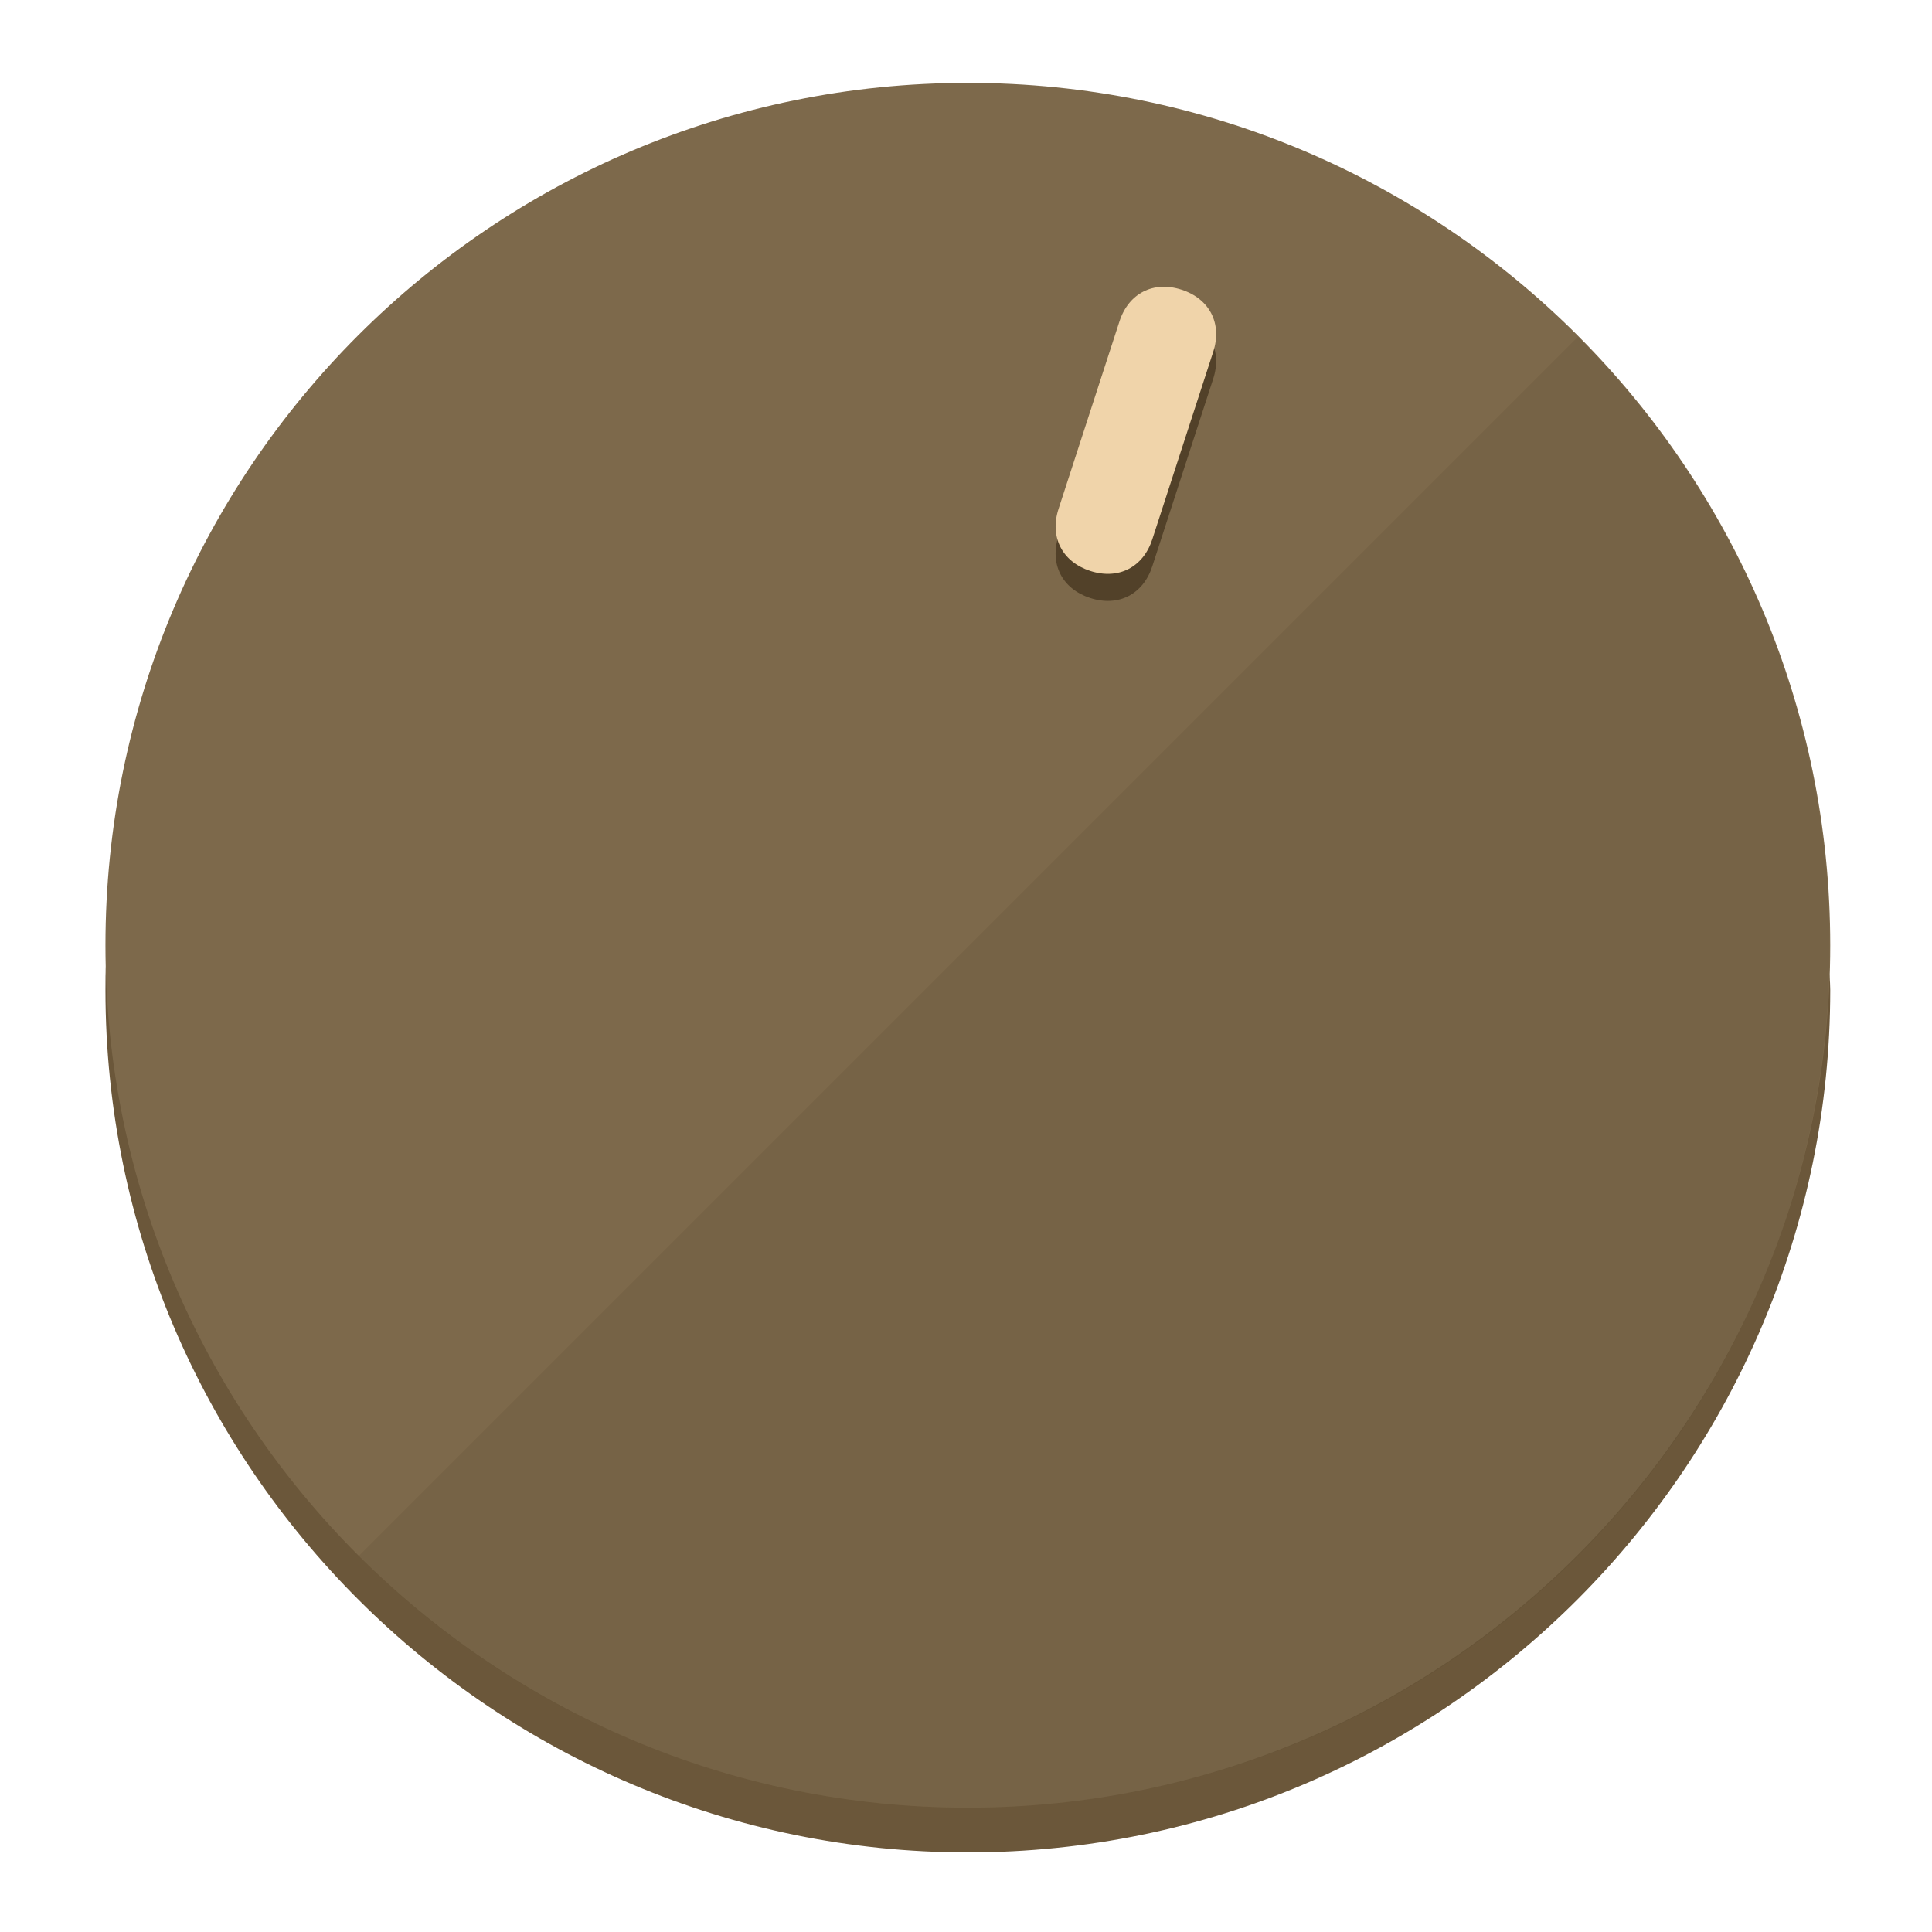
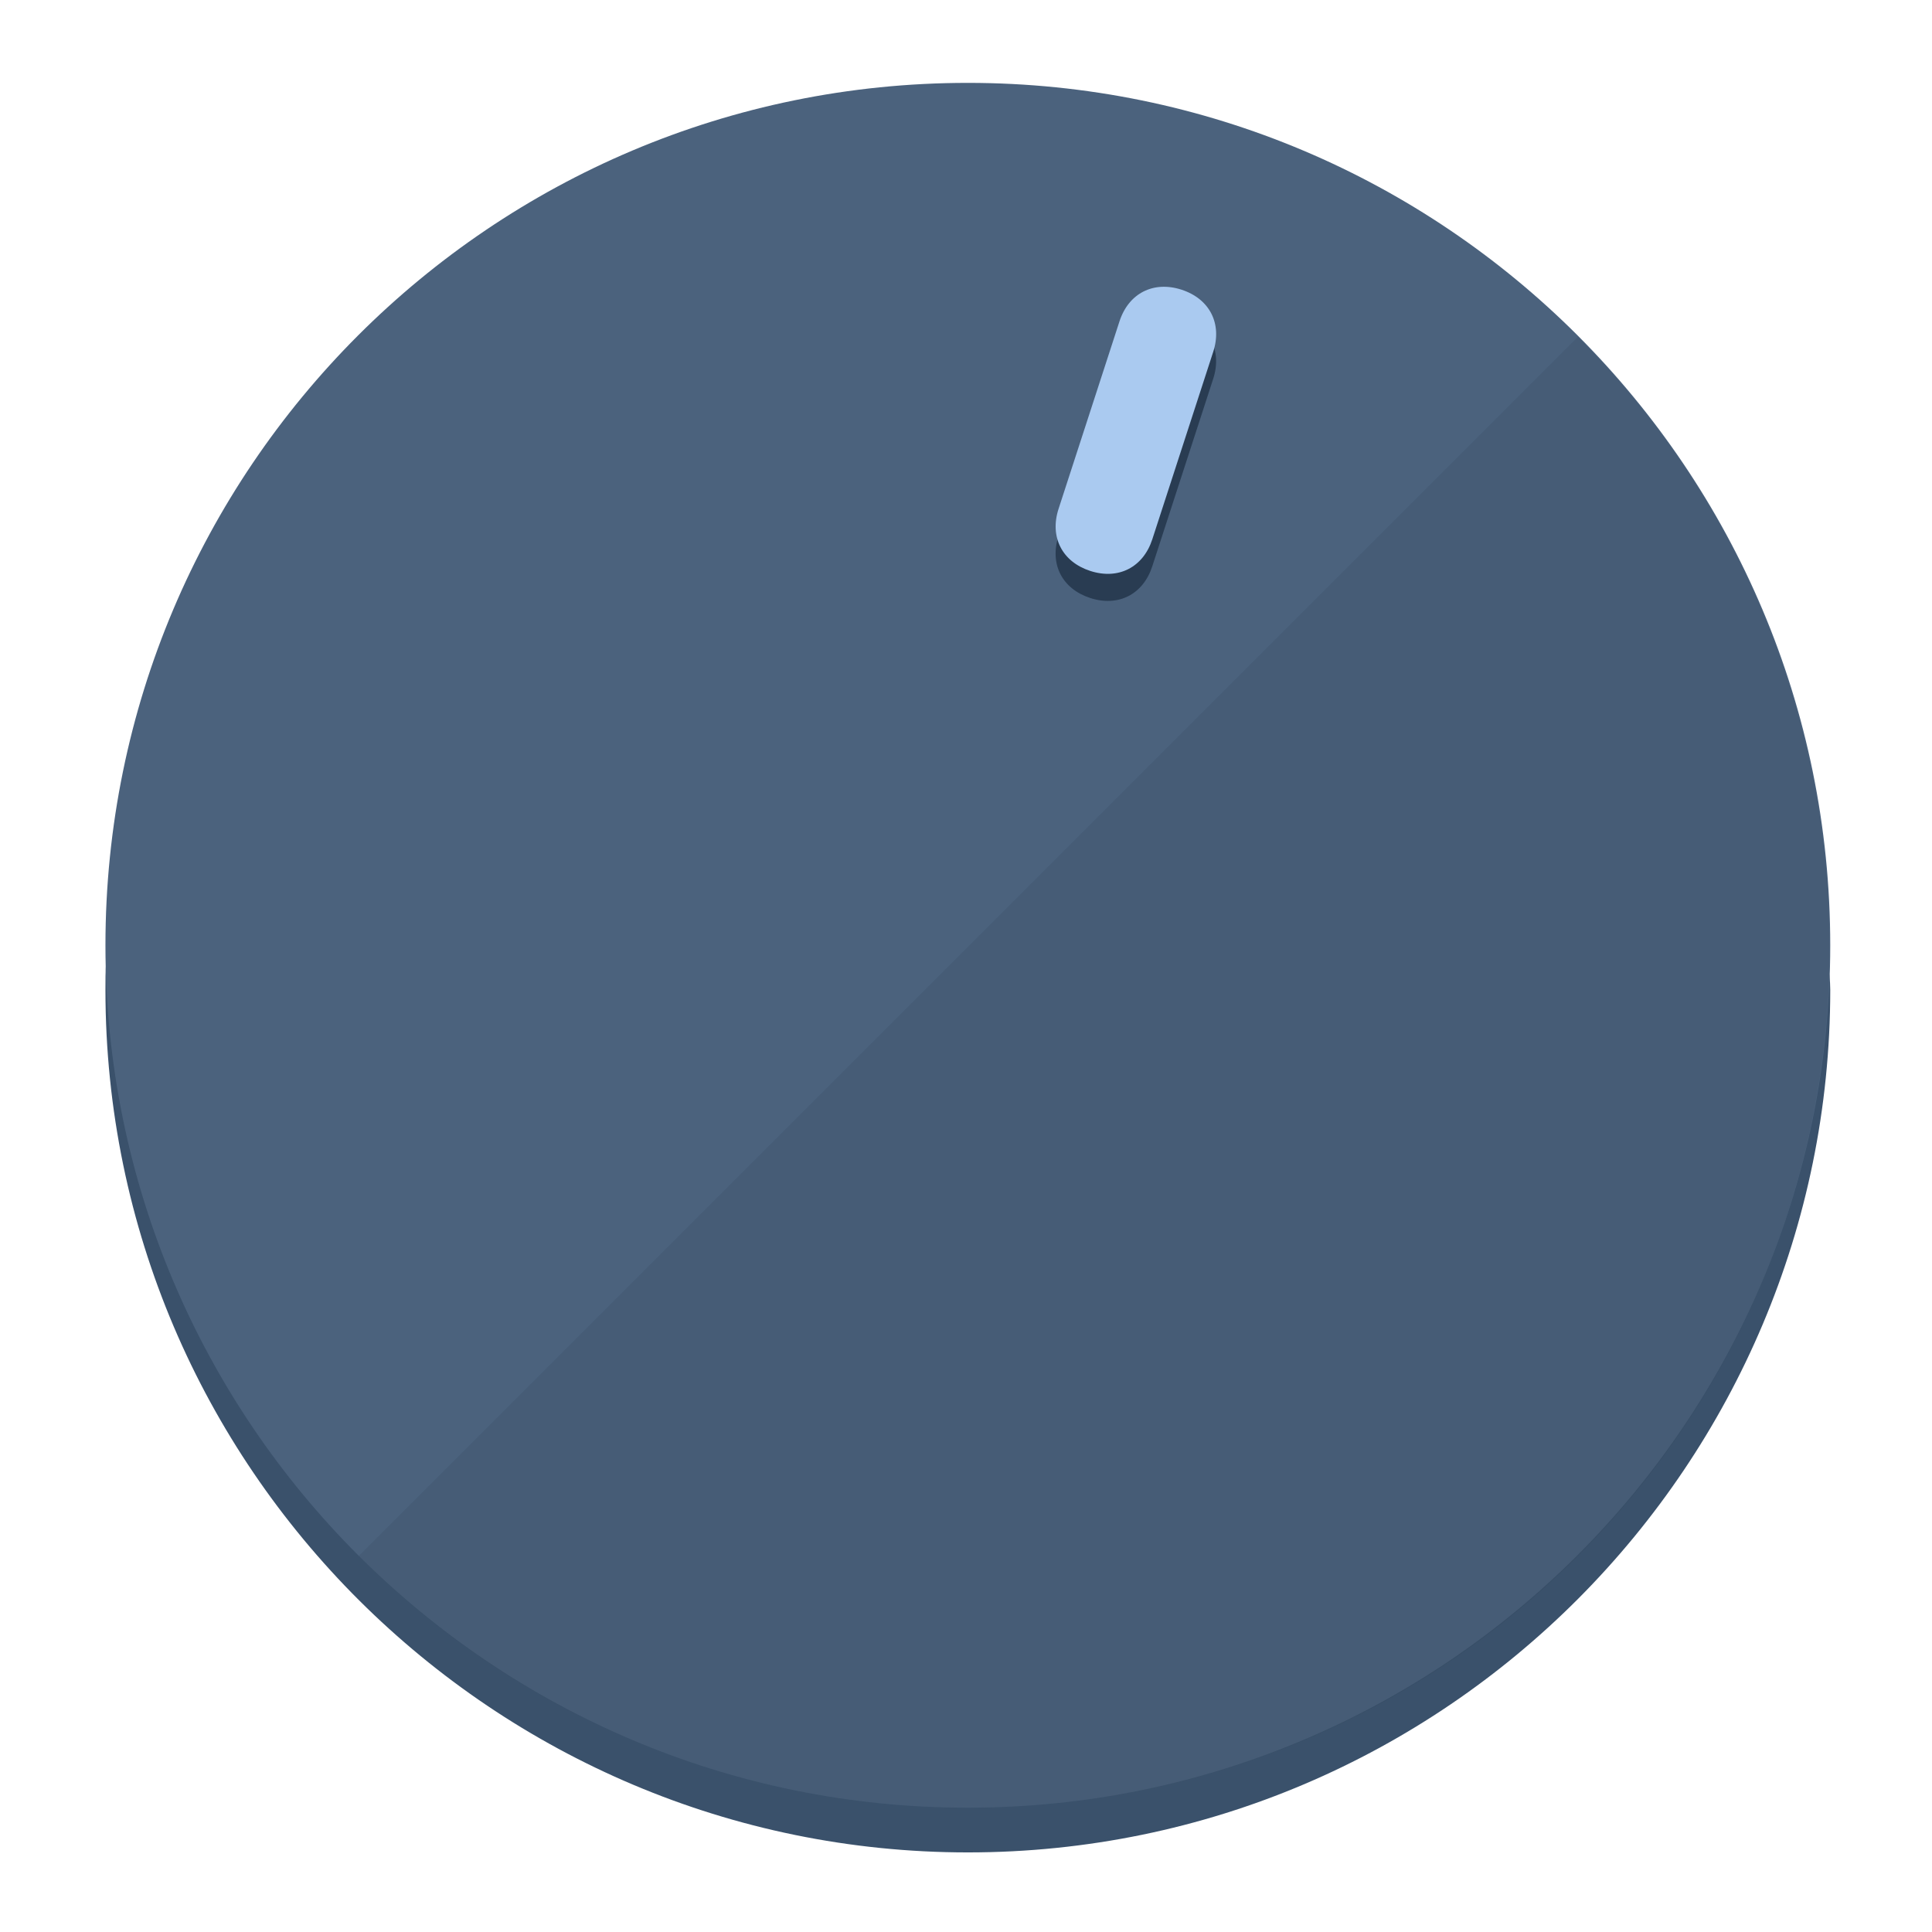
<svg xmlns="http://www.w3.org/2000/svg" height="120px" width="120px" version="1.1" id="Layer_1" viewBox="0 0 496.8 496.8" xml:space="preserve">
  <defs id="defs23" />
  <g id="g3158">
-     <path style="display:inline;fill:#6B573A;fill-opacity:1;stroke-width:1.584" d="m 248.875,445.92 c 116.582,0 212.89,-91.238 220.493,-205.286 0,5.069 1.267,8.87 1.267,13.939 0,121.651 -98.842,221.76 -221.76,221.76 -121.651,0 -221.76,-98.842 -221.76,-221.76 0,-5.069 0,-8.87 1.267,-13.939 7.603,114.048 103.91,205.286 220.493,205.286 z" id="path8" />
-     <circle style="display:inline;fill:#7D694B;fill-opacity:1;stroke-width:1.584" cx="248.875" cy="243.071" r="221.76" id="circle12" />
-     <path style="display:inline;fill:#524129;fill-opacity:0.154;stroke-width:1.587" d="m 405.744,86.606 c 86.308,86.308 86.308,227.193 0,313.5 -86.308,86.308 -227.193,86.308 -313.5,0" id="path14" />
+     <path style="display:inline;fill:#3A516B;fill-opacity:1;stroke-width:1.584" d="m 248.875,445.92 c 116.582,0 212.89,-91.238 220.493,-205.286 0,5.069 1.267,8.87 1.267,13.939 0,121.651 -98.842,221.76 -221.76,221.76 -121.651,0 -221.76,-98.842 -221.76,-221.76 0,-5.069 0,-8.87 1.267,-13.939 7.603,114.048 103.91,205.286 220.493,205.286 z" id="path8" />
+     <circle style="display:inline;fill:#4B627D;fill-opacity:1;stroke-width:1.584" cx="248.875" cy="243.071" r="221.76" id="circle12" />
+     <path style="display:inline;fill:#293C52;fill-opacity:0.154;stroke-width:1.587" d="m 405.744,86.606 c 86.308,86.308 86.308,227.193 0,313.5 -86.308,86.308 -227.193,86.308 -313.5,0" id="path14" />
  </g>
  <g id="g3198">
    <circle style="display:none;fill:#000000;fill-opacity:0;stroke-width:1.584" cx="311.577" cy="154.88" r="221.76" id="circle12-3" transform="rotate(18)" />
-     <path style="display:inline;fill:#524129;fill-opacity:1;stroke-width:1.584" d="m 296.298,145.631 c -2.35,7.231 -8.737,10.485 -15.968,8.136 v 0 c -7.231,-2.35 -10.485,-8.737 -8.136,-15.968 l 15.663,-48.207 c 2.35,-7.231 8.737,-10.485 15.968,-8.136 v 0 c 7.231,2.349 10.485,8.737 8.136,15.968 z" id="path3789" />
-     <path style="display:inline;fill:#F0D4AA;stroke-width:1.584" d="m 296.308,138.672 c -2.35,7.231 -8.737,10.485 -15.968,8.136 v 0 c -7.231,-2.349 -10.485,-8.737 -8.136,-15.968 l 15.663,-48.207 c 2.35,-7.231 8.737,-10.485 15.968,-8.136 v 0 c 7.231,2.35 10.485,8.737 8.136,15.968 z" id="path915" />
+     <path style="display:inline;fill:#293C52;fill-opacity:1;stroke-width:1.584" d="m 296.298,145.631 c -2.35,7.231 -8.737,10.485 -15.968,8.136 v 0 c -7.231,-2.35 -10.485,-8.737 -8.136,-15.968 l 15.663,-48.207 c 2.35,-7.231 8.737,-10.485 15.968,-8.136 v 0 c 7.231,2.349 10.485,8.737 8.136,15.968 z" id="path3789" />
+     <path style="display:inline;fill:#AACAF0;stroke-width:1.584" d="m 296.308,138.672 c -2.35,7.231 -8.737,10.485 -15.968,8.136 v 0 c -7.231,-2.349 -10.485,-8.737 -8.136,-15.968 l 15.663,-48.207 c 2.35,-7.231 8.737,-10.485 15.968,-8.136 v 0 c 7.231,2.35 10.485,8.737 8.136,15.968 z" id="path915" />
  </g>
</svg>
